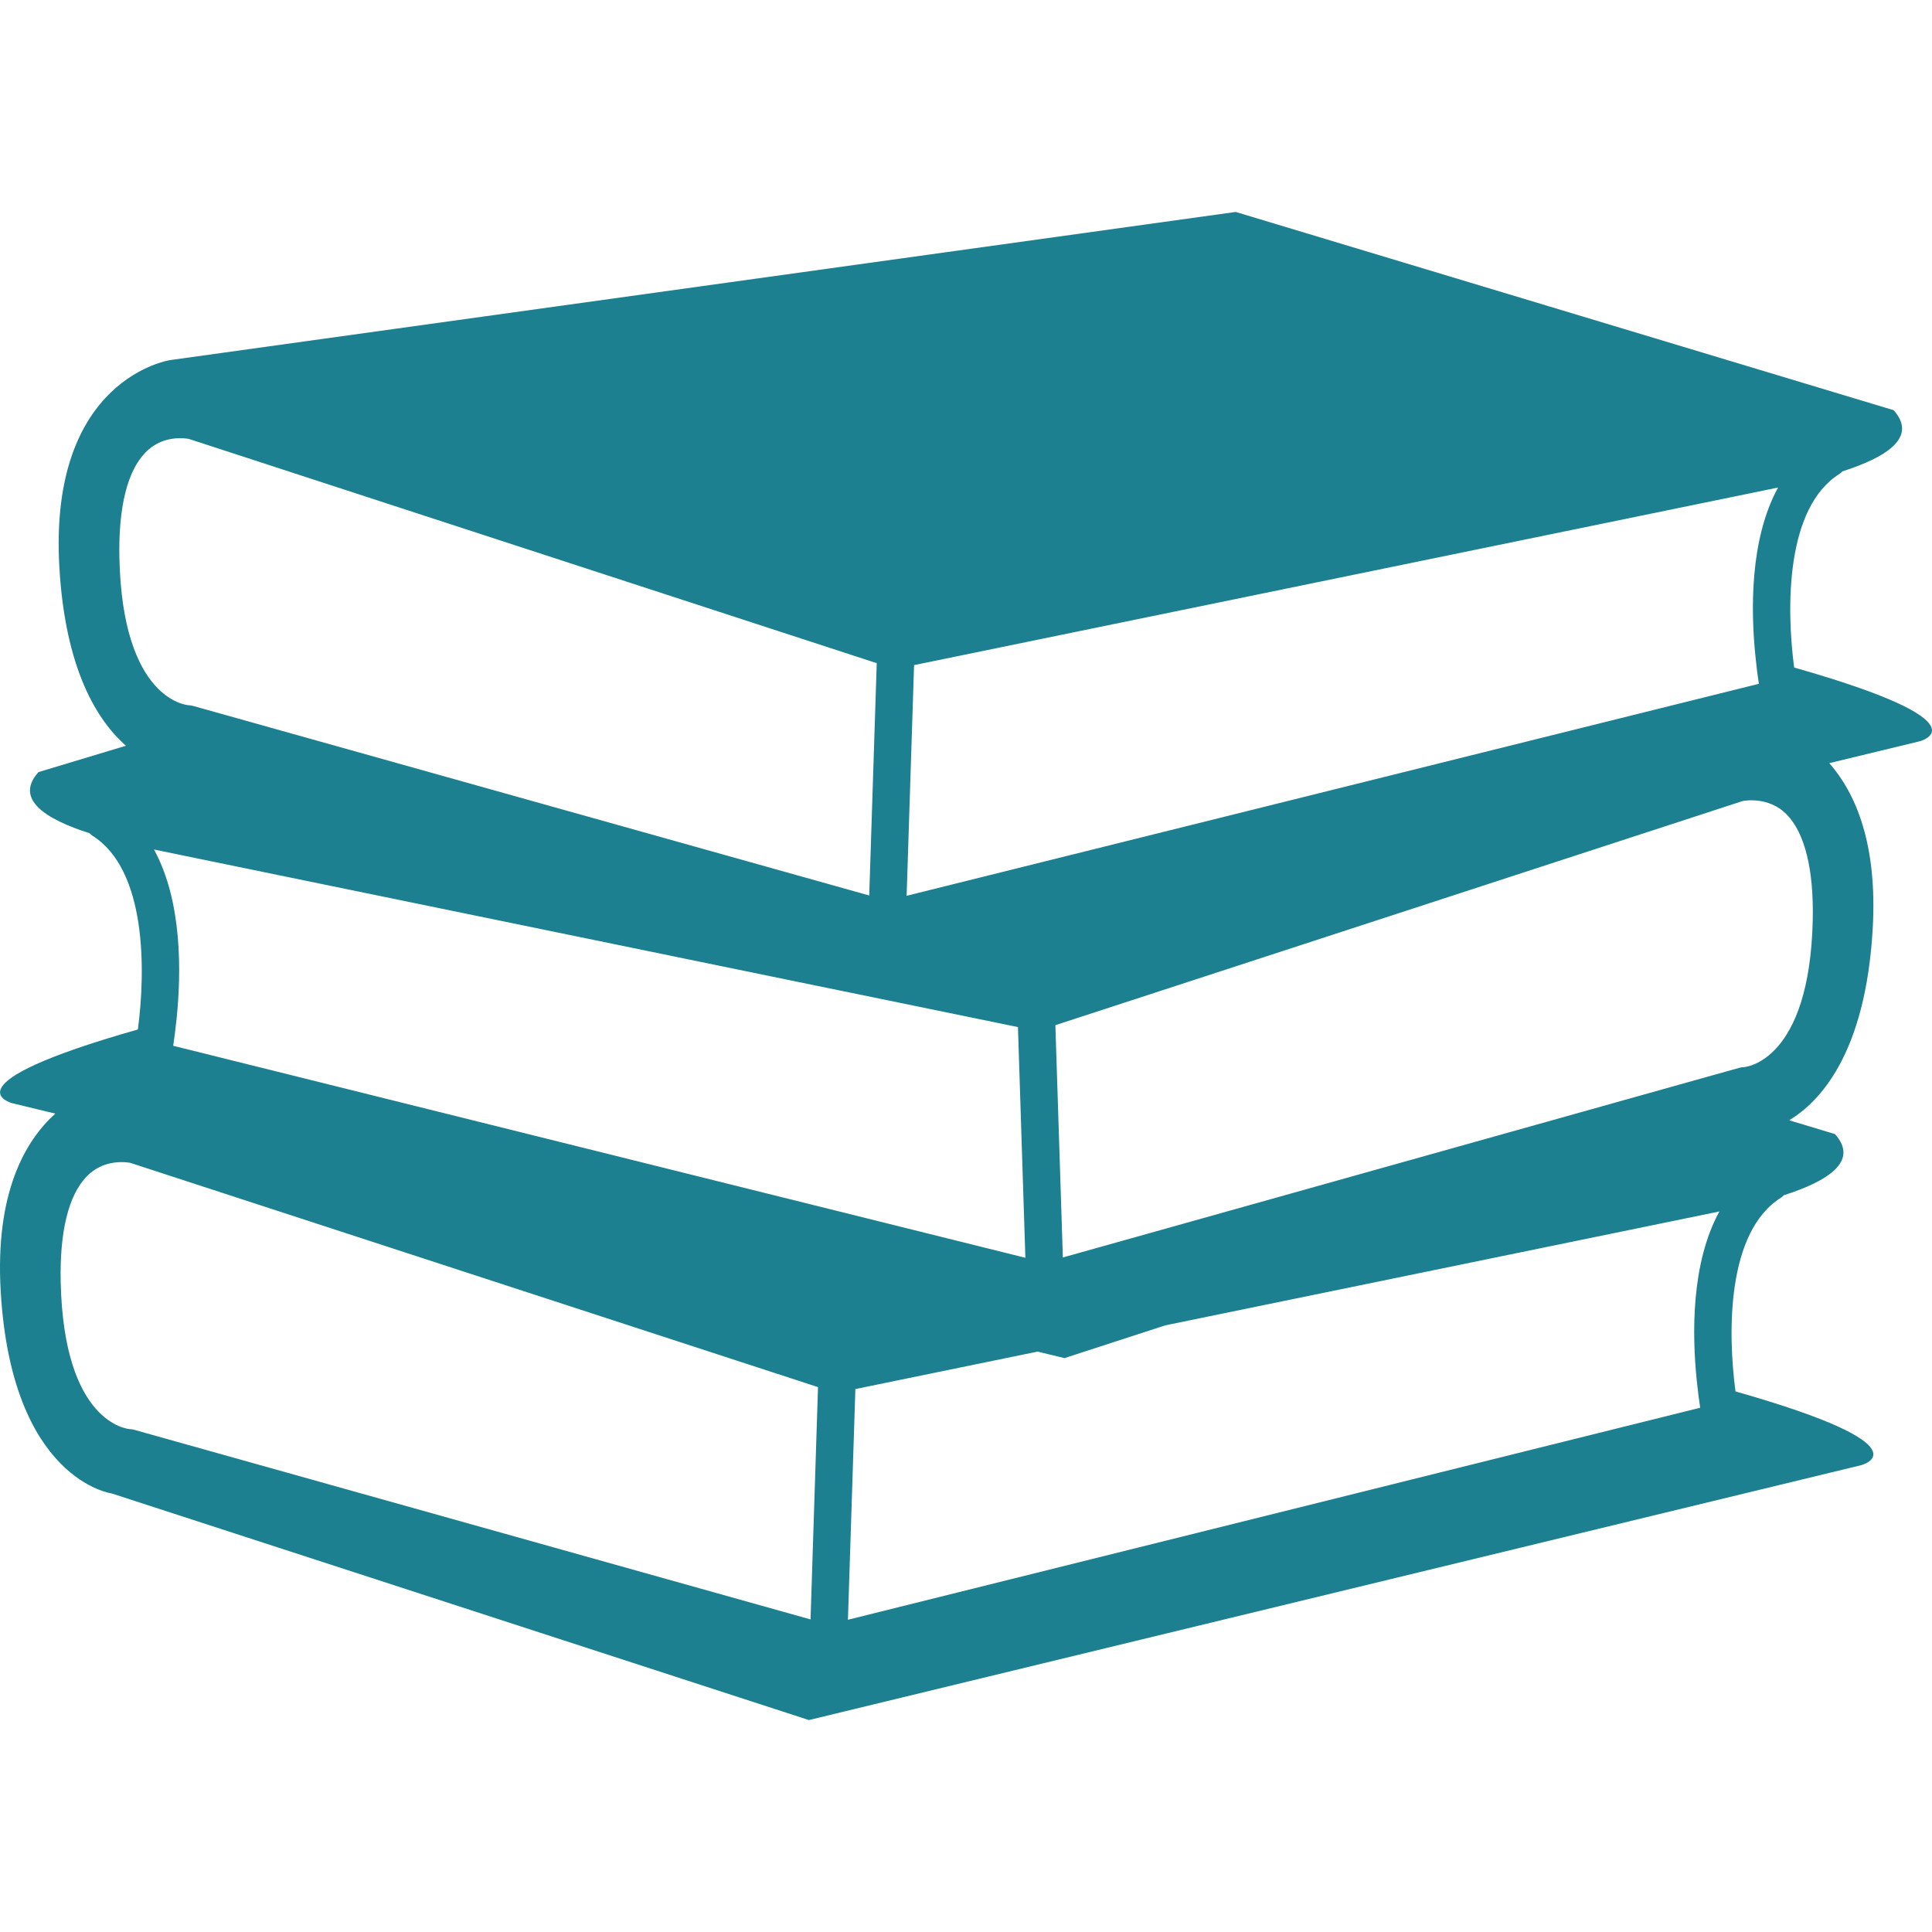
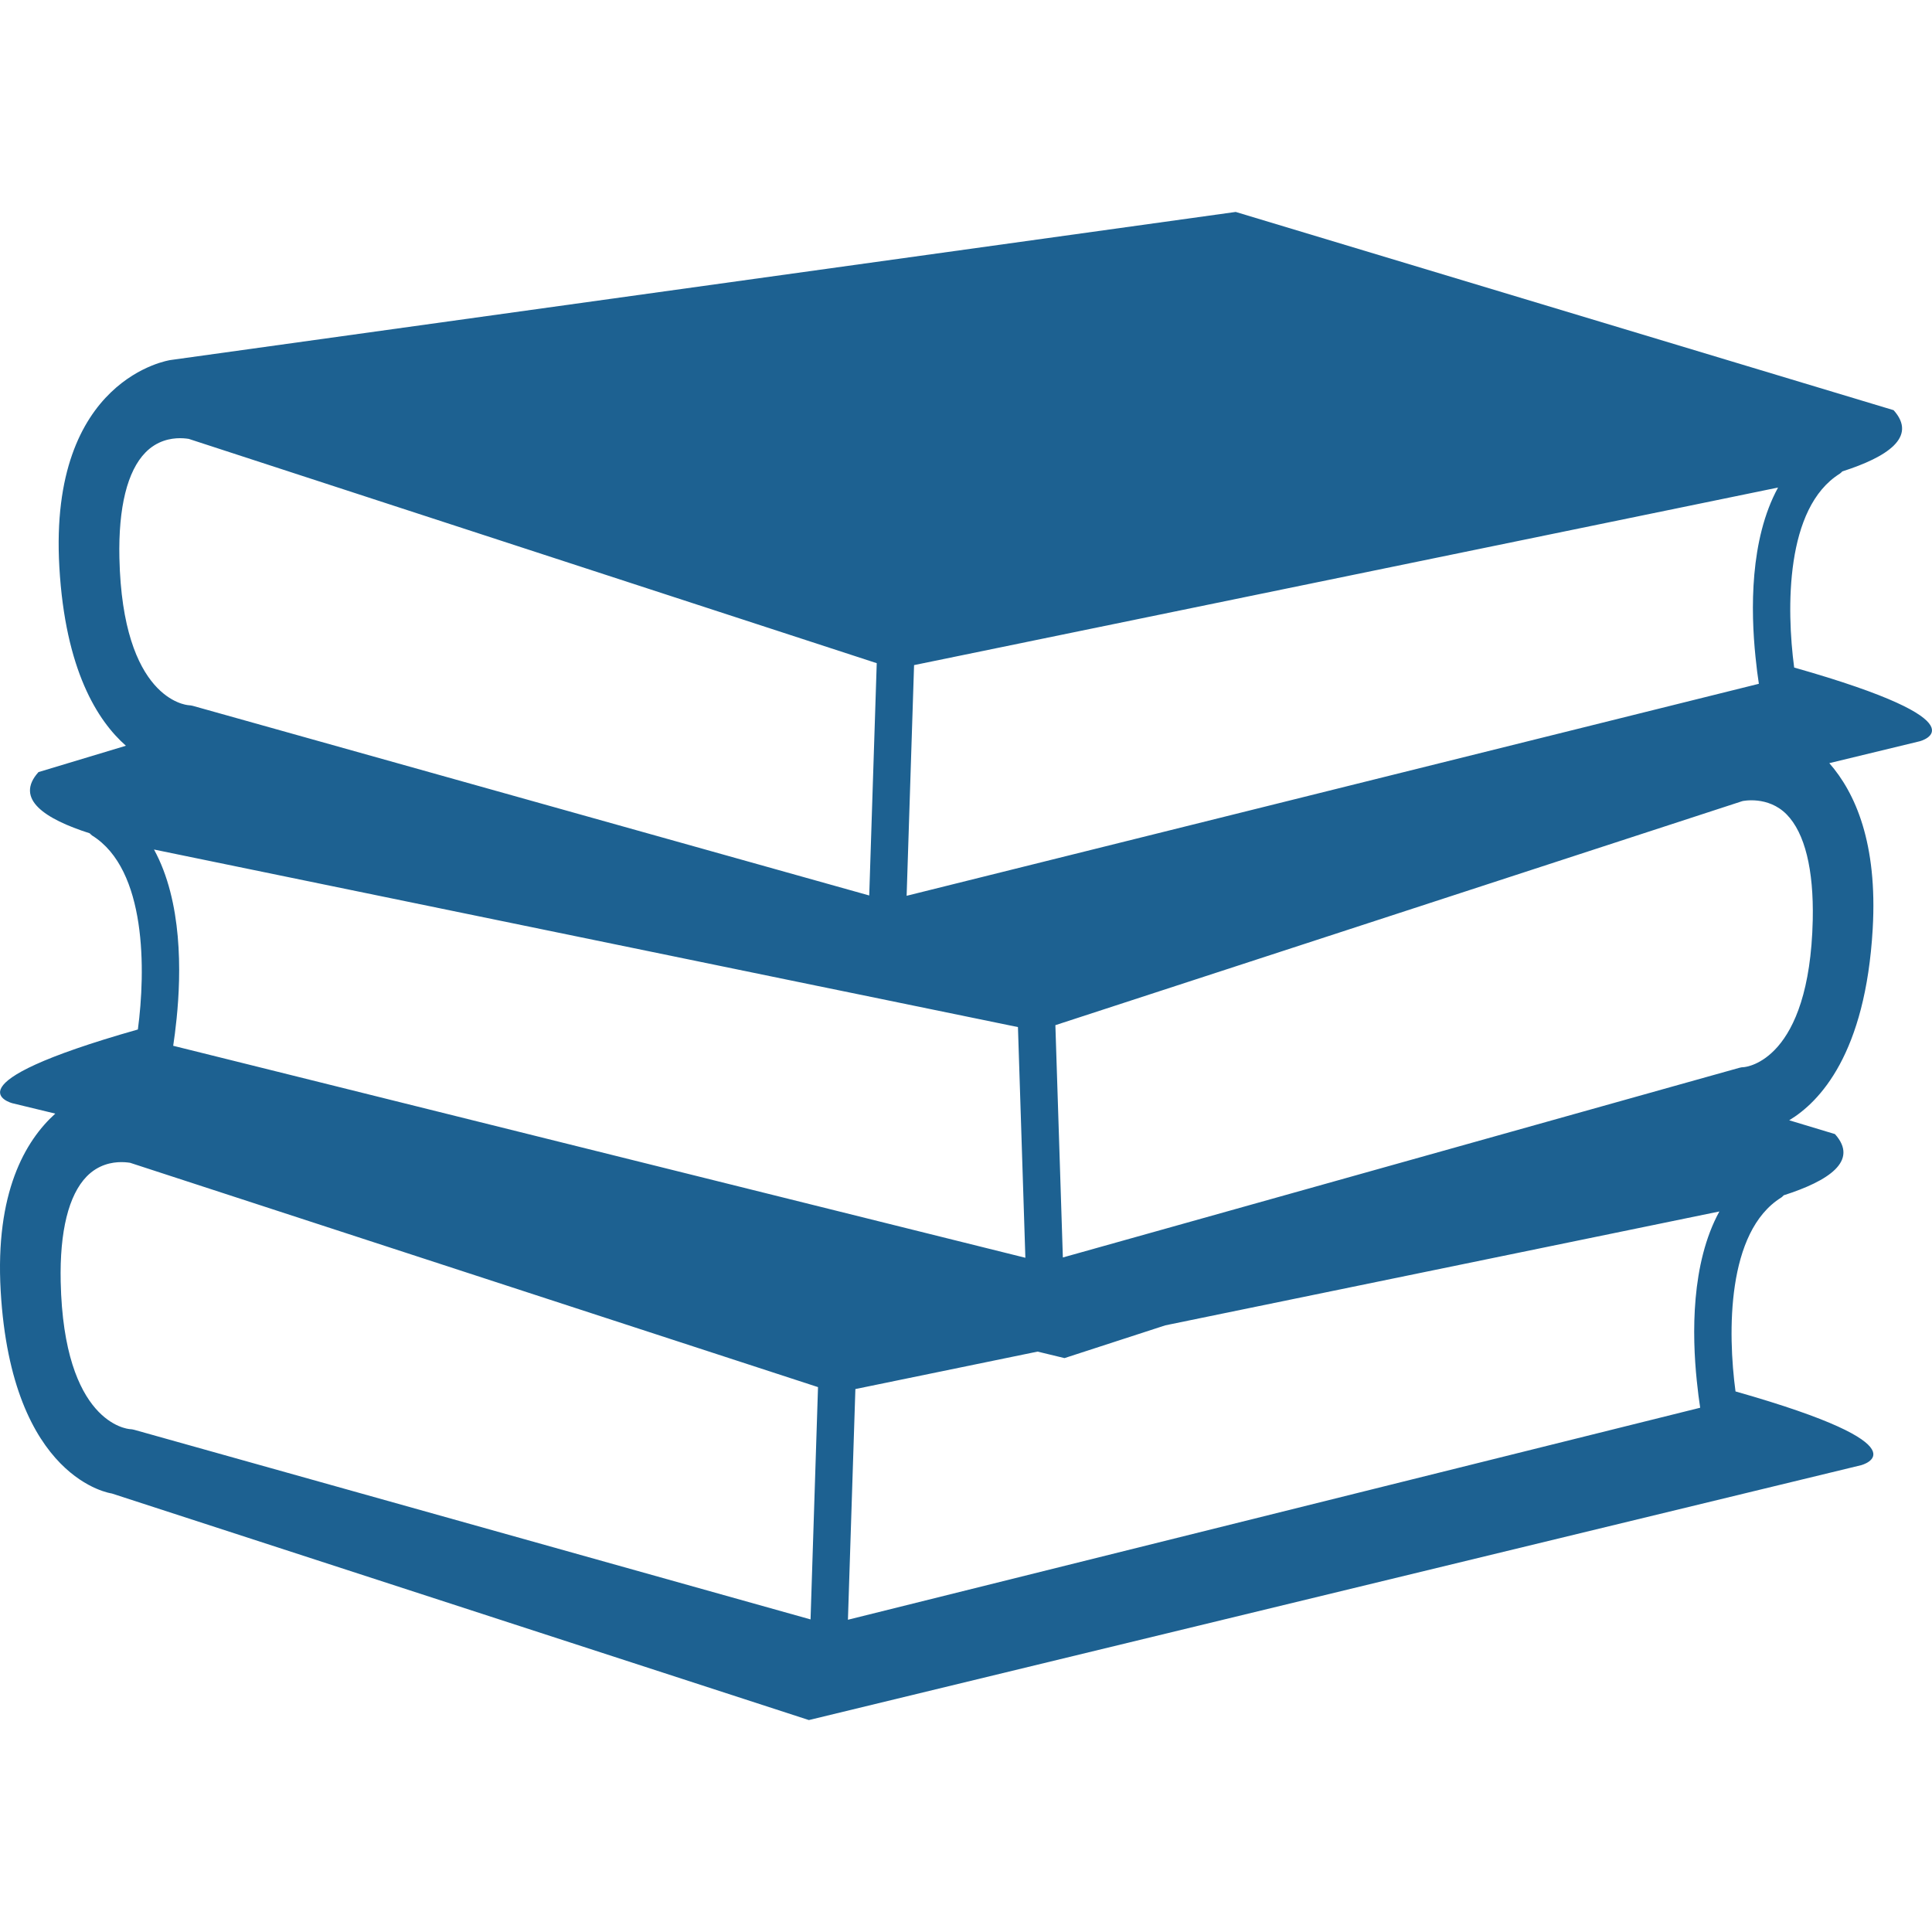
<svg xmlns="http://www.w3.org/2000/svg" version="1.1" id="Capa_1" x="0px" y="0px" width="512px" height="512px" viewBox="0 0 335.08 335.079" style="enable-background:new 0 0 335.08 335.079;" xml:space="preserve">
  <g>
    <g>
-       <path d="M311.175,115.775c-1.355-10.186-1.546-27.73,7.915-33.621c0.169-0.108,0.295-0.264,0.443-0.398    c7.735-2.474,13.088-5.946,8.886-10.618l-114.102-34.38L29.56,62.445c0,0-21.157,3.024-19.267,35.894    c1.026,17.89,6.637,26.676,11.544,31l-15.161,4.569c-4.208,4.672,1.144,8.145,8.88,10.615c0.147,0.138,0.271,0.293,0.443,0.401    c9.455,5.896,9.273,23.438,7.913,33.626c-33.967,9.645-21.774,12.788-21.774,12.788l7.451,1.803    c-5.241,4.736-10.446,13.717-9.471,30.75c1.891,32.864,19.269,35.132,19.269,35.132l120.904,39.298l182.49-44.202    c0,0,12.197-3.148-21.779-12.794c-1.366-10.172-1.556-27.712,7.921-33.623c0.174-0.105,0.301-0.264,0.442-0.396    c7.736-2.474,13.084-5.943,8.881-10.615l-7.932-2.395c5.29-3.19,13.236-11.527,14.481-33.183    c0.859-14.896-3.027-23.62-7.525-28.756l15.678-3.794C332.949,128.569,345.146,125.421,311.175,115.775z M158.533,115.354    l30.688-6.307l103.708-21.312l15.451-3.178c-4.937,9.036-4.73,21.402-3.913,29.35c0.179,1.798,0.385,3.44,0.585,4.688    L288.14,122.8l-130.897,32.563L158.533,115.354z M26.71,147.337l15.449,3.178l99.597,20.474l8.701,1.782l0,0l0,0l26.093,5.363    l1.287,40.01L43.303,184.673l-13.263-3.296c0.195-1.25,0.401-2.89,0.588-4.693C31.44,168.742,31.651,156.373,26.71,147.337z     M20.708,96.757c-0.187-8.743,1.371-15.066,4.52-18.28c2.004-2.052,4.369-2.479,5.991-2.479c0.857,0,1.474,0.119,1.516,0.119    l79.607,25.953l39.717,12.949l-1.303,40.289L39.334,124.07l-5.88-1.647c-0.216-0.061-0.509-0.103-0.735-0.113    C32.26,122.277,21.244,121.263,20.708,96.757z M140.579,280.866L23.28,247.98c-0.217-0.063-0.507-0.105-0.733-0.116    c-0.467-0.031-11.488-1.044-12.021-25.544c-0.19-8.754,1.376-15.071,4.519-18.288c2.009-2.052,4.375-2.479,5.994-2.479    c0.859,0,1.474,0.115,1.519,0.115c0,0,0.005,0,0,0l119.316,38.908L140.579,280.866z M294.284,239.459    c0.185,1.804,0.391,3.443,0.591,4.693l-147.812,36.771l1.292-40.01l31.601-6.497l4.667,1.129l17.492-5.685l80.631-16.569    l15.457-3.18C293.261,219.146,293.466,231.517,294.284,239.459z M302.426,185.084c-0.269,0.006-0.538,0.042-0.791,0.122    l-11.148,3.121l-106.148,29.764l-1.298-40.289l34.826-11.359l84.327-27.501c0.011-0.005,4.436-0.988,7.684,2.315    c3.144,3.214,4.704,9.537,4.52,18.28C313.848,184.035,302.827,185.053,302.426,185.084z" fill="#1d8091" />
+       <path d="M311.175,115.775c-1.355-10.186-1.546-27.73,7.915-33.621c0.169-0.108,0.295-0.264,0.443-0.398    c7.735-2.474,13.088-5.946,8.886-10.618l-114.102-34.38L29.56,62.445c0,0-21.157,3.024-19.267,35.894    c1.026,17.89,6.637,26.676,11.544,31l-15.161,4.569c-4.208,4.672,1.144,8.145,8.88,10.615c0.147,0.138,0.271,0.293,0.443,0.401    c9.455,5.896,9.273,23.438,7.913,33.626c-33.967,9.645-21.774,12.788-21.774,12.788l7.451,1.803    c-5.241,4.736-10.446,13.717-9.471,30.75c1.891,32.864,19.269,35.132,19.269,35.132l120.904,39.298l182.49-44.202    c0,0,12.197-3.148-21.779-12.794c-1.366-10.172-1.556-27.712,7.921-33.623c0.174-0.105,0.301-0.264,0.442-0.396    c7.736-2.474,13.084-5.943,8.881-10.615l-7.932-2.395c5.29-3.19,13.236-11.527,14.481-33.183    c0.859-14.896-3.027-23.62-7.525-28.756l15.678-3.794C332.949,128.569,345.146,125.421,311.175,115.775z M158.533,115.354    l30.688-6.307l103.708-21.312l15.451-3.178c-4.937,9.036-4.73,21.402-3.913,29.35c0.179,1.798,0.385,3.44,0.585,4.688    L288.14,122.8l-130.897,32.563L158.533,115.354z M26.71,147.337l15.449,3.178l99.597,20.474l8.701,1.782l0,0l0,0l26.093,5.363    l1.287,40.01L43.303,184.673l-13.263-3.296c0.195-1.25,0.401-2.89,0.588-4.693C31.44,168.742,31.651,156.373,26.71,147.337z     M20.708,96.757c-0.187-8.743,1.371-15.066,4.52-18.28c2.004-2.052,4.369-2.479,5.991-2.479c0.857,0,1.474,0.119,1.516,0.119    l79.607,25.953l39.717,12.949l-1.303,40.289L39.334,124.07l-5.88-1.647c-0.216-0.061-0.509-0.103-0.735-0.113    C32.26,122.277,21.244,121.263,20.708,96.757z M140.579,280.866L23.28,247.98c-0.217-0.063-0.507-0.105-0.733-0.116    c-0.467-0.031-11.488-1.044-12.021-25.544c-0.19-8.754,1.376-15.071,4.519-18.288c2.009-2.052,4.375-2.479,5.994-2.479    c0.859,0,1.474,0.115,1.519,0.115c0,0,0.005,0,0,0l119.316,38.908L140.579,280.866z M294.284,239.459    c0.185,1.804,0.391,3.443,0.591,4.693l-147.812,36.771l1.292-40.01l31.601-6.497l4.667,1.129l17.492-5.685l80.631-16.569    l15.457-3.18C293.261,219.146,293.466,231.517,294.284,239.459z M302.426,185.084c-0.269,0.006-0.538,0.042-0.791,0.122    l-11.148,3.121l-106.148,29.764l-1.298-40.289l34.826-11.359l84.327-27.501c0.011-0.005,4.436-0.988,7.684,2.315    c3.144,3.214,4.704,9.537,4.52,18.28C313.848,184.035,302.827,185.053,302.426,185.084z" fill="#1d6191" />
    </g>
  </g>
  <g>
</g>
  <g>
</g>
  <g>
</g>
  <g>
</g>
  <g>
</g>
  <g>
</g>
  <g>
</g>
  <g>
</g>
  <g>
</g>
  <g>
</g>
  <g>
</g>
  <g>
</g>
  <g>
</g>
  <g>
</g>
  <g>
</g>
</svg>
